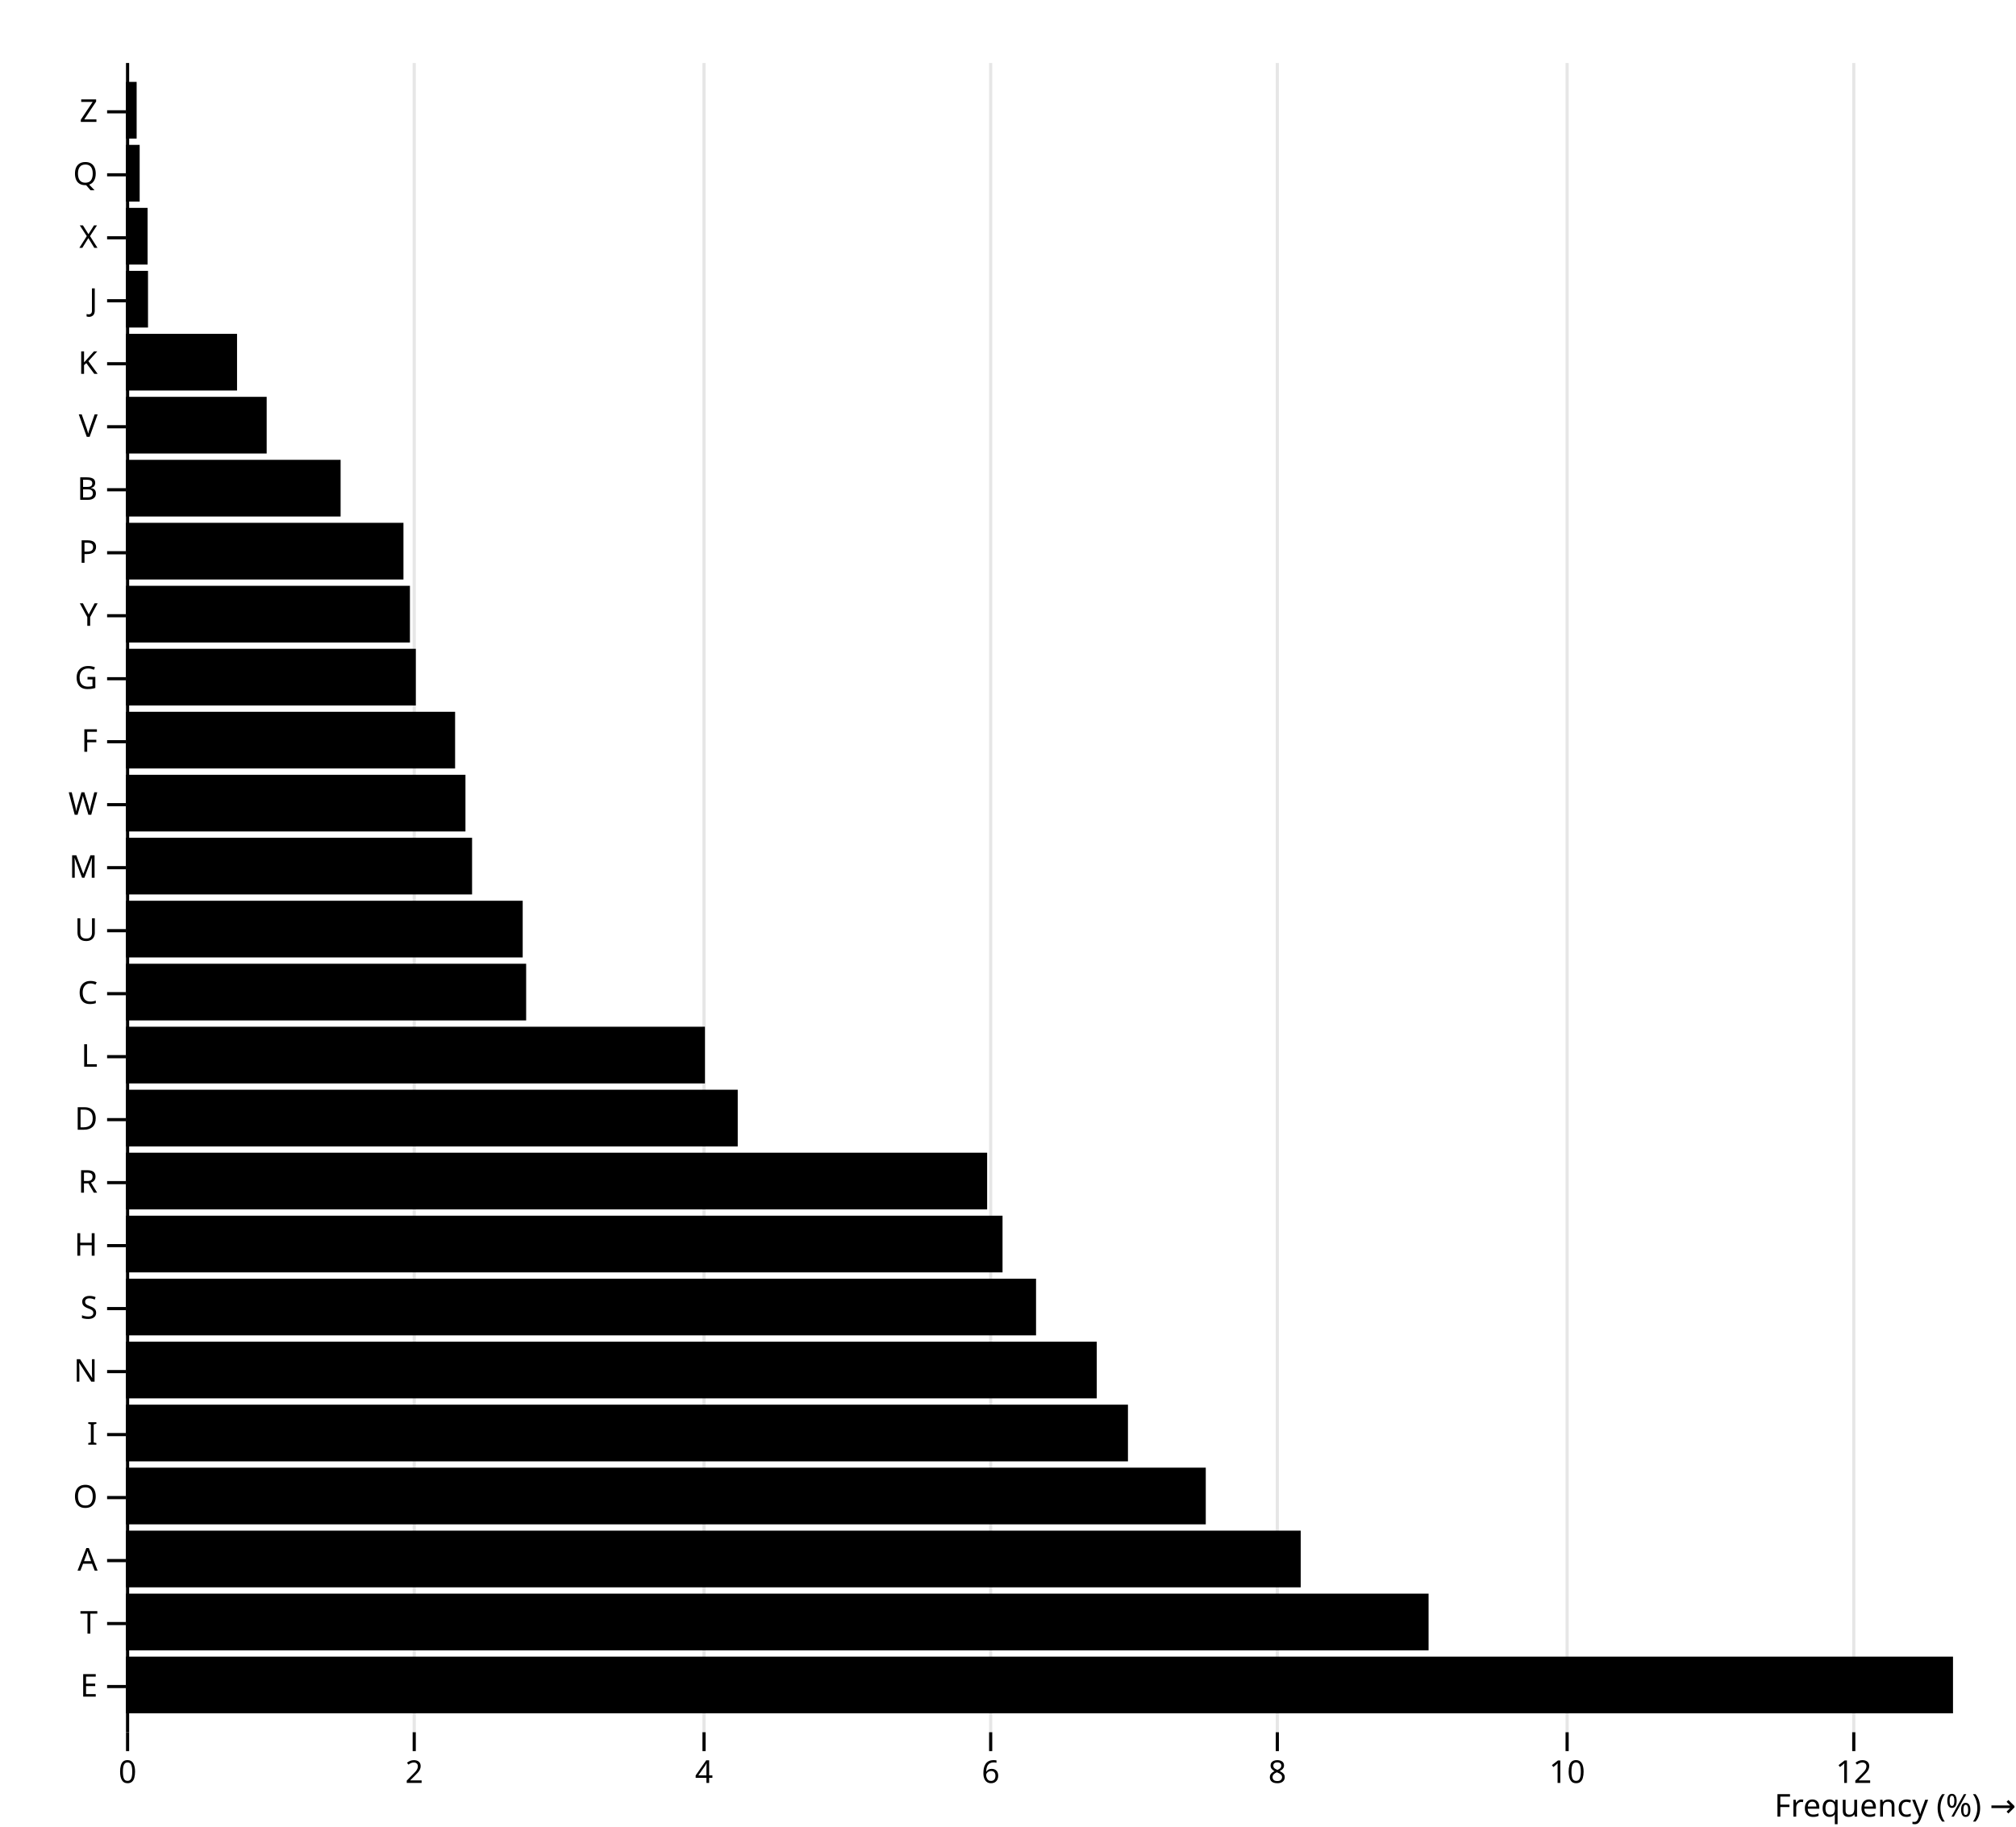
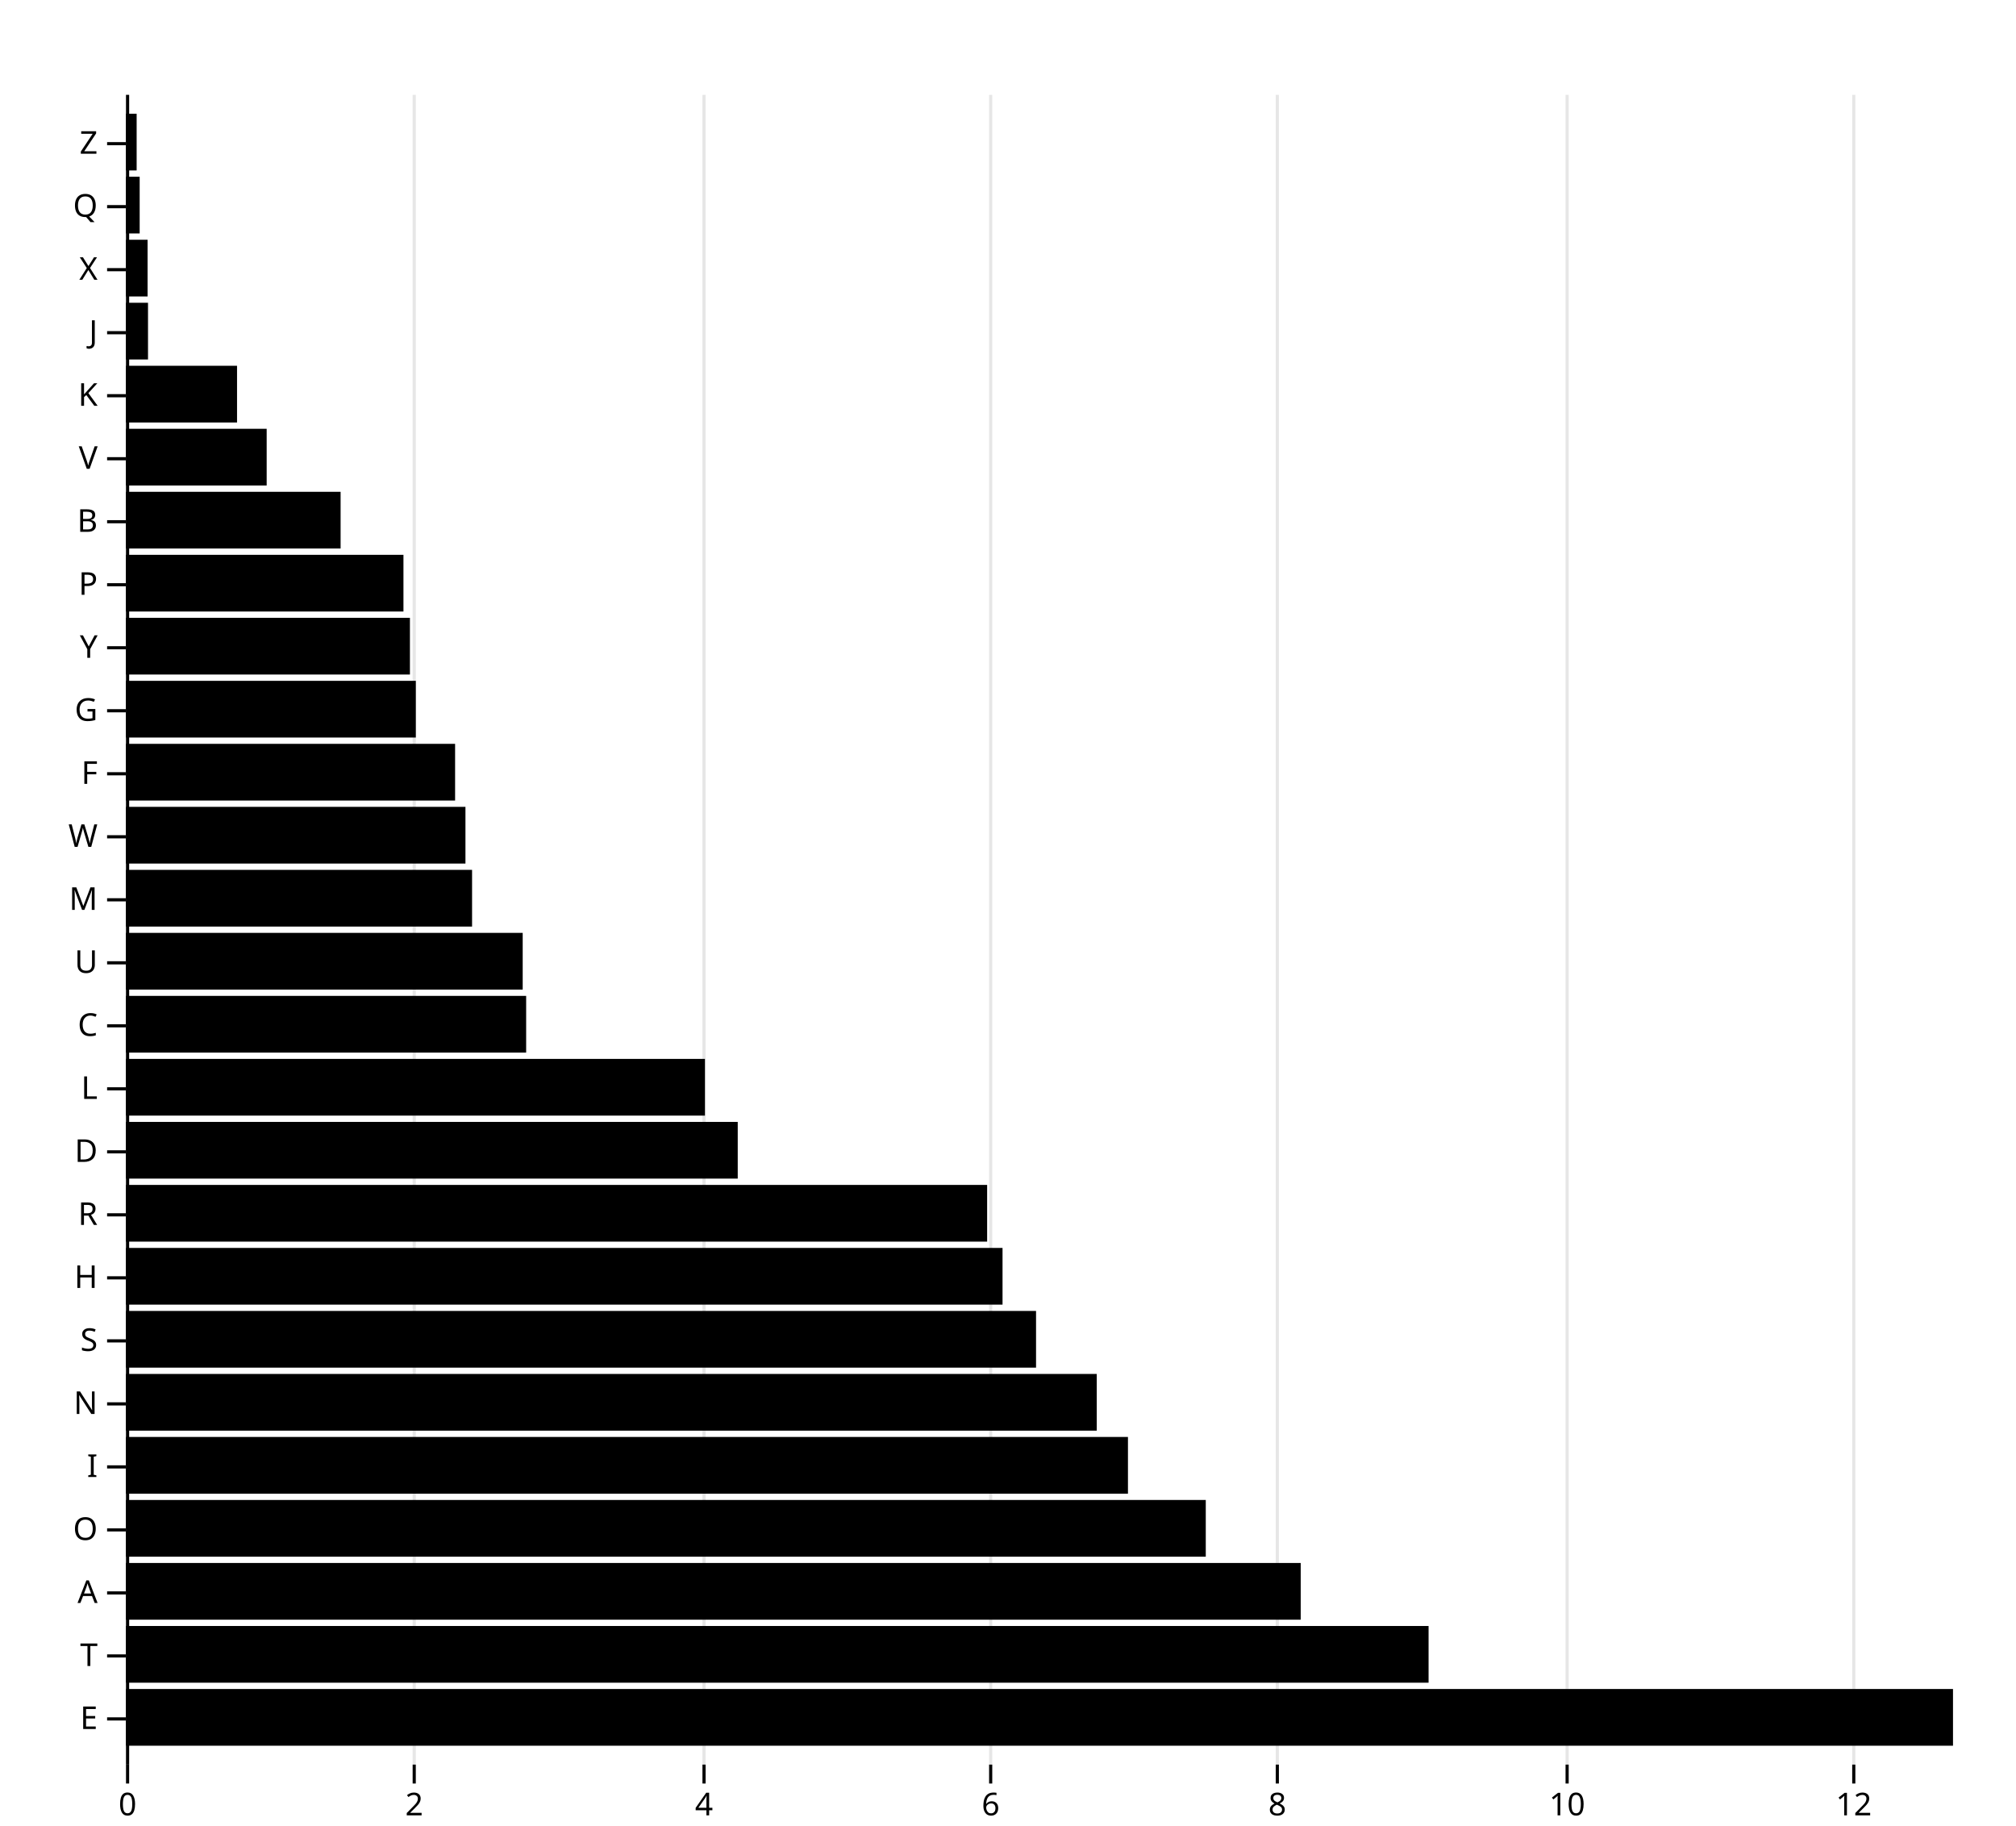
- <svg xmlns="http://www.w3.org/2000/svg" viewBox="0,0,640,580" class="plot" fill="currentColor" stroke-miterlimit="1" text-anchor="middle" width="640" height="580" style="display: block; font-size: 10px; font-family: sans-serif; background: white; height: auto; max-width: 100%;">
+ <svg xmlns="http://www.w3.org/2000/svg" class="plot" fill="currentColor" stroke-miterlimit="1" text-anchor="middle" width="640" height="580" style="display: block; font-size: 10px; font-family: sans-serif; background: white; height: auto; max-width: 100%;">
  <style>
    .plot text {
      white-space: pre;
    }
  </style>
  <g transform="translate(40,0)" fill="none" text-anchor="end">
    <g class="tick" opacity="1" transform="translate(0,35.5)">
      <line stroke="currentColor" x2="-6" />
      <text fill="currentColor" x="-9" dy="0.32em">Z</text>
    </g>
    <g class="tick" opacity="1" transform="translate(0,55.5)">
      <line stroke="currentColor" x2="-6" />
      <text fill="currentColor" x="-9" dy="0.32em">Q</text>
    </g>
    <g class="tick" opacity="1" transform="translate(0,75.5)">
      <line stroke="currentColor" x2="-6" />
      <text fill="currentColor" x="-9" dy="0.32em">X</text>
    </g>
    <g class="tick" opacity="1" transform="translate(0,95.5)">
      <line stroke="currentColor" x2="-6" />
      <text fill="currentColor" x="-9" dy="0.32em">J</text>
    </g>
    <g class="tick" opacity="1" transform="translate(0,115.5)">
      <line stroke="currentColor" x2="-6" />
      <text fill="currentColor" x="-9" dy="0.32em">K</text>
    </g>
    <g class="tick" opacity="1" transform="translate(0,135.5)">
      <line stroke="currentColor" x2="-6" />
      <text fill="currentColor" x="-9" dy="0.32em">V</text>
    </g>
    <g class="tick" opacity="1" transform="translate(0,155.5)">
      <line stroke="currentColor" x2="-6" />
      <text fill="currentColor" x="-9" dy="0.32em">B</text>
    </g>
    <g class="tick" opacity="1" transform="translate(0,175.5)">
      <line stroke="currentColor" x2="-6" />
      <text fill="currentColor" x="-9" dy="0.32em">P</text>
    </g>
    <g class="tick" opacity="1" transform="translate(0,195.5)">
      <line stroke="currentColor" x2="-6" />
      <text fill="currentColor" x="-9" dy="0.32em">Y</text>
    </g>
    <g class="tick" opacity="1" transform="translate(0,215.5)">
      <line stroke="currentColor" x2="-6" />
      <text fill="currentColor" x="-9" dy="0.32em">G</text>
    </g>
    <g class="tick" opacity="1" transform="translate(0,235.5)">
      <line stroke="currentColor" x2="-6" />
      <text fill="currentColor" x="-9" dy="0.32em">F</text>
    </g>
    <g class="tick" opacity="1" transform="translate(0,255.5)">
      <line stroke="currentColor" x2="-6" />
      <text fill="currentColor" x="-9" dy="0.32em">W</text>
    </g>
    <g class="tick" opacity="1" transform="translate(0,275.5)">
      <line stroke="currentColor" x2="-6" />
      <text fill="currentColor" x="-9" dy="0.32em">M</text>
    </g>
    <g class="tick" opacity="1" transform="translate(0,295.5)">
      <line stroke="currentColor" x2="-6" />
      <text fill="currentColor" x="-9" dy="0.32em">U</text>
    </g>
    <g class="tick" opacity="1" transform="translate(0,315.5)">
      <line stroke="currentColor" x2="-6" />
      <text fill="currentColor" x="-9" dy="0.32em">C</text>
    </g>
    <g class="tick" opacity="1" transform="translate(0,335.5)">
      <line stroke="currentColor" x2="-6" />
      <text fill="currentColor" x="-9" dy="0.32em">L</text>
    </g>
    <g class="tick" opacity="1" transform="translate(0,355.5)">
      <line stroke="currentColor" x2="-6" />
      <text fill="currentColor" x="-9" dy="0.32em">D</text>
    </g>
    <g class="tick" opacity="1" transform="translate(0,375.5)">
      <line stroke="currentColor" x2="-6" />
      <text fill="currentColor" x="-9" dy="0.32em">R</text>
    </g>
    <g class="tick" opacity="1" transform="translate(0,395.5)">
      <line stroke="currentColor" x2="-6" />
      <text fill="currentColor" x="-9" dy="0.32em">H</text>
    </g>
    <g class="tick" opacity="1" transform="translate(0,415.5)">
      <line stroke="currentColor" x2="-6" />
      <text fill="currentColor" x="-9" dy="0.32em">S</text>
    </g>
    <g class="tick" opacity="1" transform="translate(0,435.5)">
      <line stroke="currentColor" x2="-6" />
      <text fill="currentColor" x="-9" dy="0.32em">N</text>
    </g>
    <g class="tick" opacity="1" transform="translate(0,455.5)">
      <line stroke="currentColor" x2="-6" />
      <text fill="currentColor" x="-9" dy="0.32em">I</text>
    </g>
    <g class="tick" opacity="1" transform="translate(0,475.5)">
      <line stroke="currentColor" x2="-6" />
      <text fill="currentColor" x="-9" dy="0.32em">O</text>
    </g>
    <g class="tick" opacity="1" transform="translate(0,495.5)">
      <line stroke="currentColor" x2="-6" />
      <text fill="currentColor" x="-9" dy="0.32em">A</text>
    </g>
    <g class="tick" opacity="1" transform="translate(0,515.5)">
      <line stroke="currentColor" x2="-6" />
      <text fill="currentColor" x="-9" dy="0.32em">T</text>
    </g>
    <g class="tick" opacity="1" transform="translate(0,535.5)">
      <line stroke="currentColor" x2="-6" />
      <text fill="currentColor" x="-9" dy="0.32em">E</text>
    </g>
  </g>
  <g transform="translate(0,550)" fill="none" text-anchor="middle">
    <g class="tick" opacity="1" transform="translate(40.5,0)">
      <line stroke="currentColor" y2="6" />
      <line stroke="currentColor" y2="-530" stroke-opacity="0.1" />
      <text fill="currentColor" y="9" dy="0.71em">0</text>
    </g>
    <g class="tick" opacity="1" transform="translate(131.5,0)">
      <line stroke="currentColor" y2="6" />
      <line stroke="currentColor" y2="-530" stroke-opacity="0.1" />
      <text fill="currentColor" y="9" dy="0.71em">2</text>
    </g>
    <g class="tick" opacity="1" transform="translate(223.5,0)">
      <line stroke="currentColor" y2="6" />
      <line stroke="currentColor" y2="-530" stroke-opacity="0.1" />
      <text fill="currentColor" y="9" dy="0.71em">4</text>
    </g>
    <g class="tick" opacity="1" transform="translate(314.5,0)">
      <line stroke="currentColor" y2="6" />
      <line stroke="currentColor" y2="-530" stroke-opacity="0.1" />
      <text fill="currentColor" y="9" dy="0.71em">6</text>
    </g>
    <g class="tick" opacity="1" transform="translate(405.5,0)">
      <line stroke="currentColor" y2="6" />
      <line stroke="currentColor" y2="-530" stroke-opacity="0.1" />
      <text fill="currentColor" y="9" dy="0.71em">8</text>
    </g>
    <g class="tick" opacity="1" transform="translate(497.5,0)">
      <line stroke="currentColor" y2="6" />
      <line stroke="currentColor" y2="-530" stroke-opacity="0.1" />
      <text fill="currentColor" y="9" dy="0.71em">10</text>
    </g>
    <g class="tick" opacity="1" transform="translate(588.5,0)">
      <line stroke="currentColor" y2="6" />
      <line stroke="currentColor" y2="-530" stroke-opacity="0.1" />
      <text fill="currentColor" y="9" dy="0.71em">12</text>
    </g>
    <text fill="currentColor" transform="translate(640,30)" dy="-0.32em" text-anchor="end">Frequency (%) →</text>
  </g>
  <g transform="translate(0,0)">
    <rect x="40" width="580" y="526" height="18" />
    <rect x="40" width="413.516" y="506" height="18" />
    <rect x="40" width="372.922" y="486" height="18" />
    <rect x="40" width="342.785" y="466" height="18" />
    <rect x="40" width="318.082" y="446" height="18" />
    <rect x="40" width="308.174" y="426" height="18" />
    <rect x="40" width="288.904" y="406" height="18" />
    <rect x="40" width="278.265" y="386" height="18" />
    <rect x="40" width="273.379" y="366" height="18" />
    <rect x="40" width="194.201" y="346" height="18" />
    <rect x="40" width="183.79" y="326" height="18" />
    <rect x="40" width="127.032" y="306" height="18" />
    <rect x="40" width="125.936" y="286" height="18" />
    <rect x="40" width="109.863" y="266" height="18" />
    <rect x="40" width="107.763" y="246" height="18" />
    <rect x="40" width="104.475" y="226" height="18" />
    <rect x="40" width="92.009" y="206" height="18" />
    <rect x="40" width="90.137" y="186" height="18" />
    <rect x="40" width="88.082" y="166" height="18" />
    <rect x="40" width="68.128" y="146" height="18" />
    <rect x="40" width="44.658" y="126" height="18" />
    <rect x="40" width="35.251" y="106" height="18" />
    <rect x="40" width="6.986" y="86" height="18" />
    <rect x="40" width="6.849" y="66" height="18" />
    <rect x="40" width="4.338" y="46" height="18" />
    <rect x="40" width="3.379" y="26" height="18" />
  </g>
  <g stroke="currentColor" transform="translate(0.5,0)">
    <line x1="40" x2="40" y1="20" y2="550" />
  </g>
</svg>
